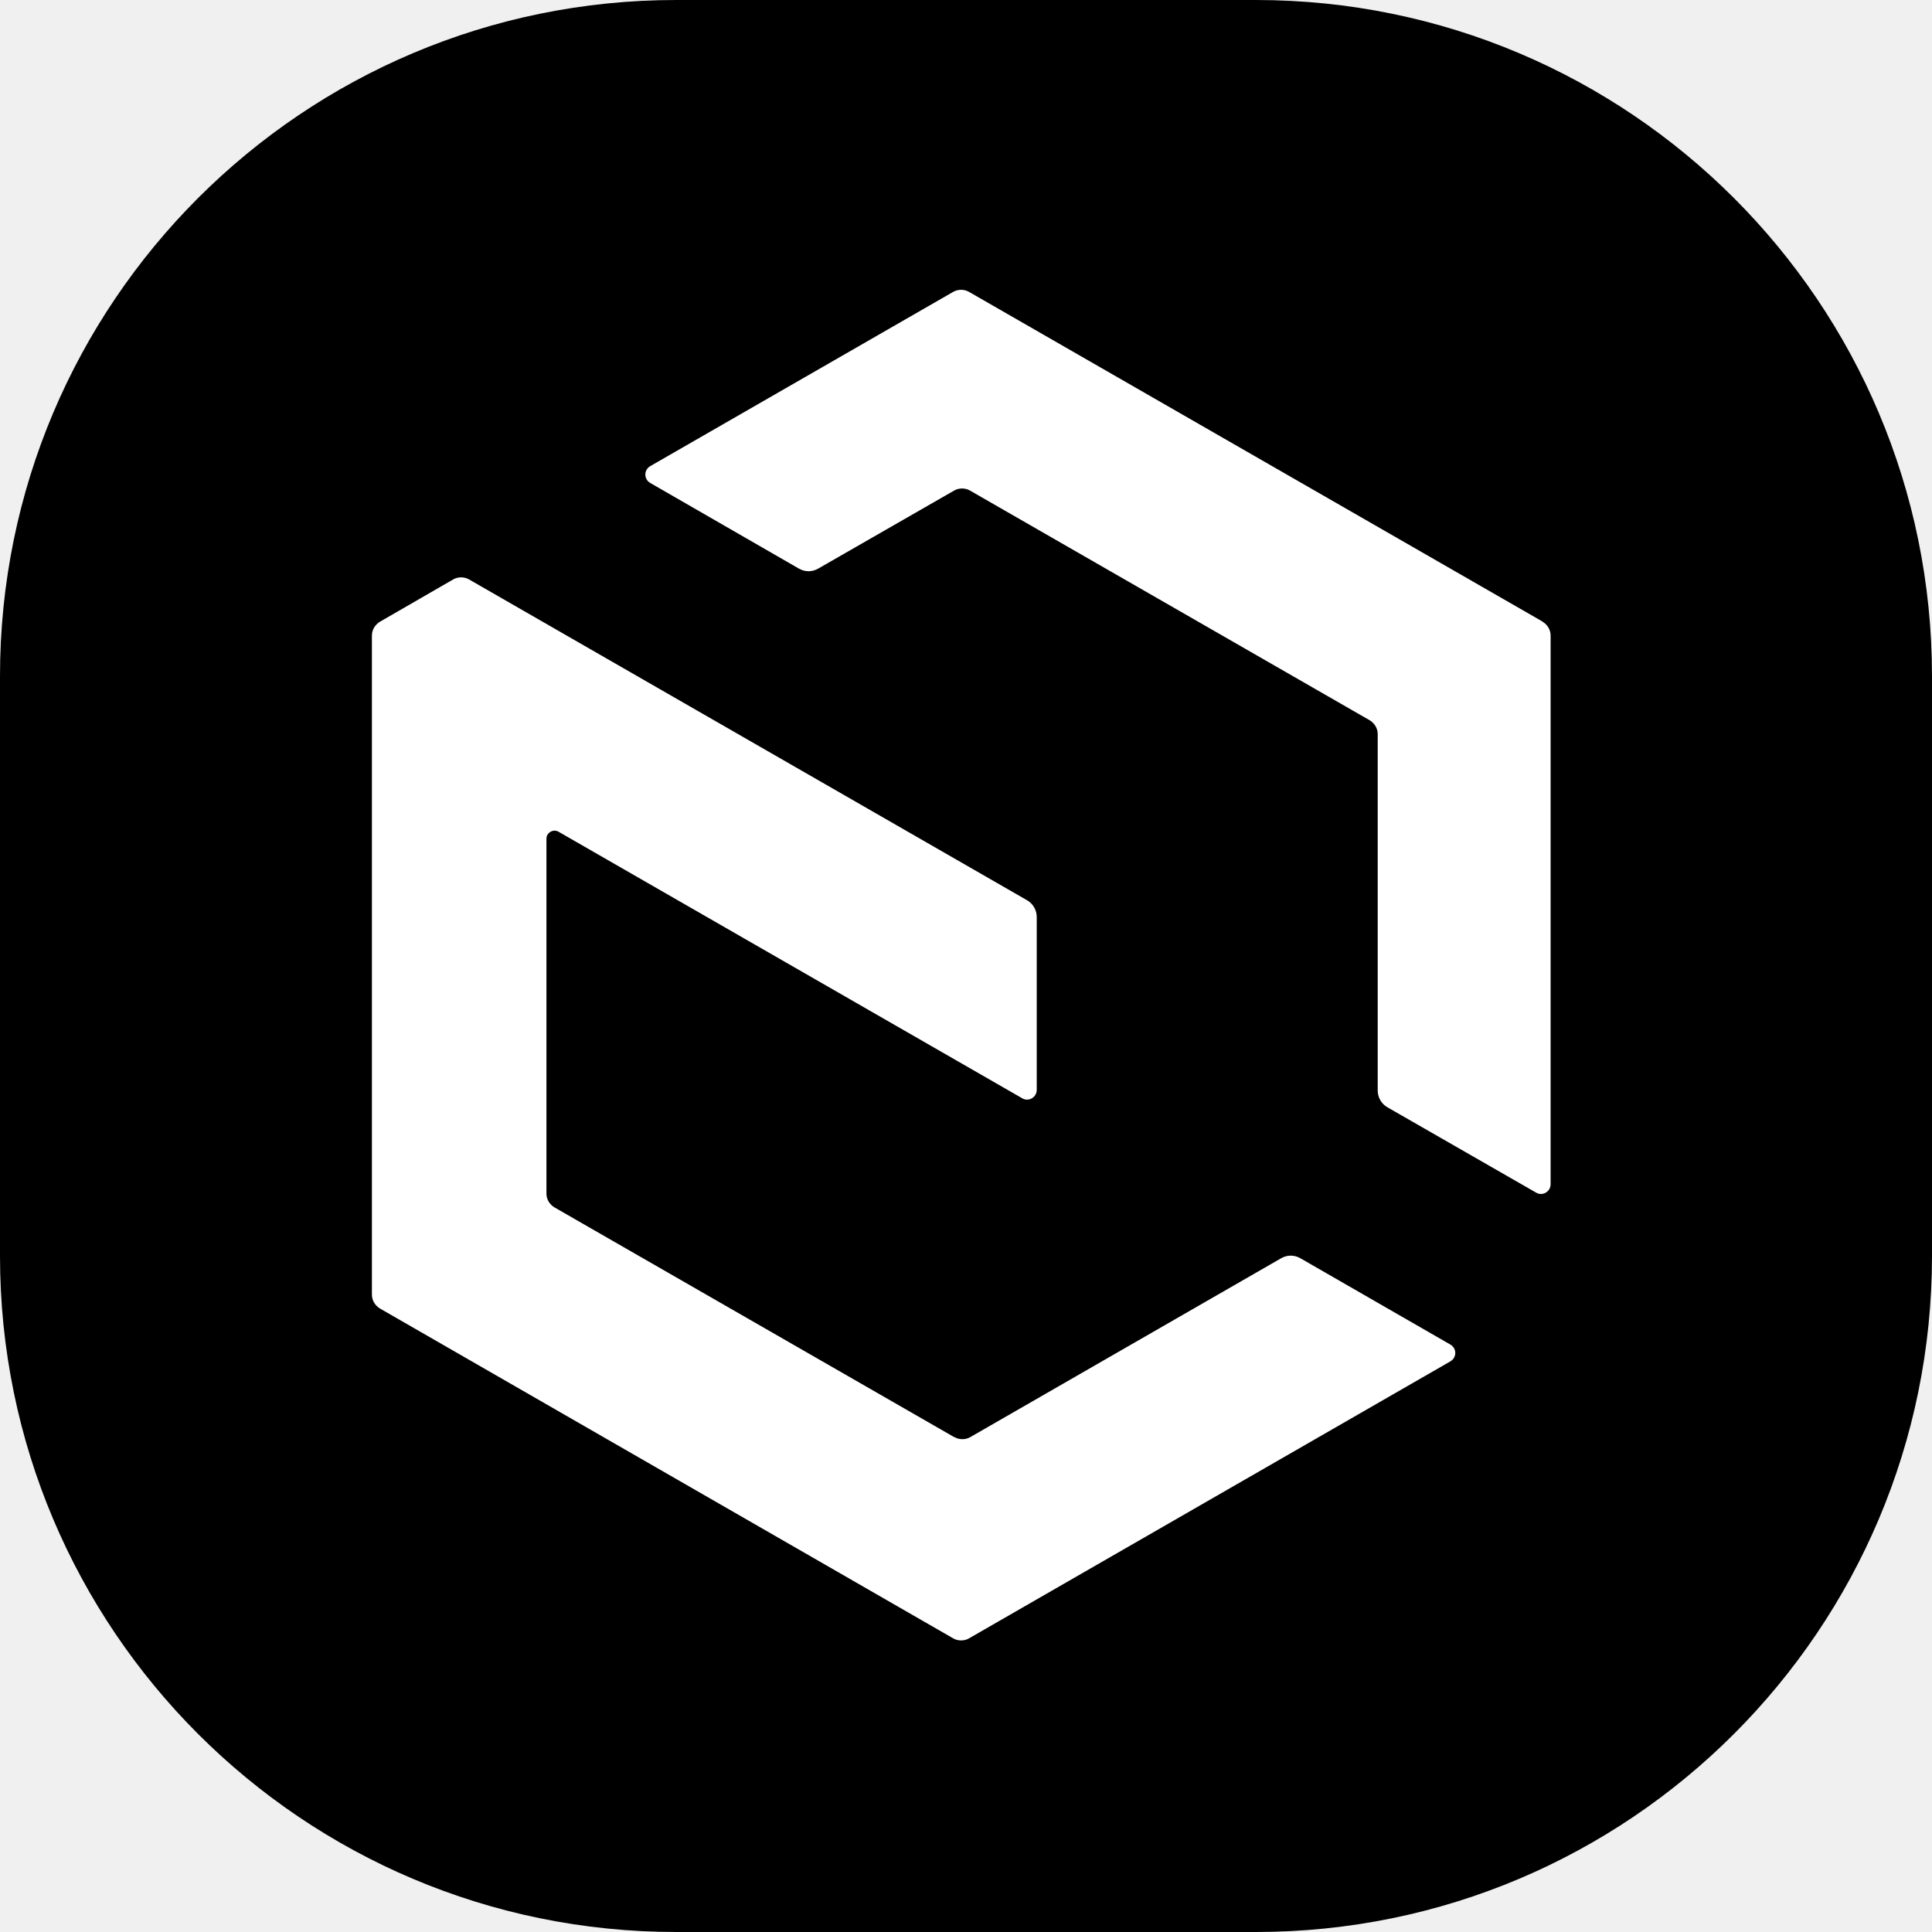
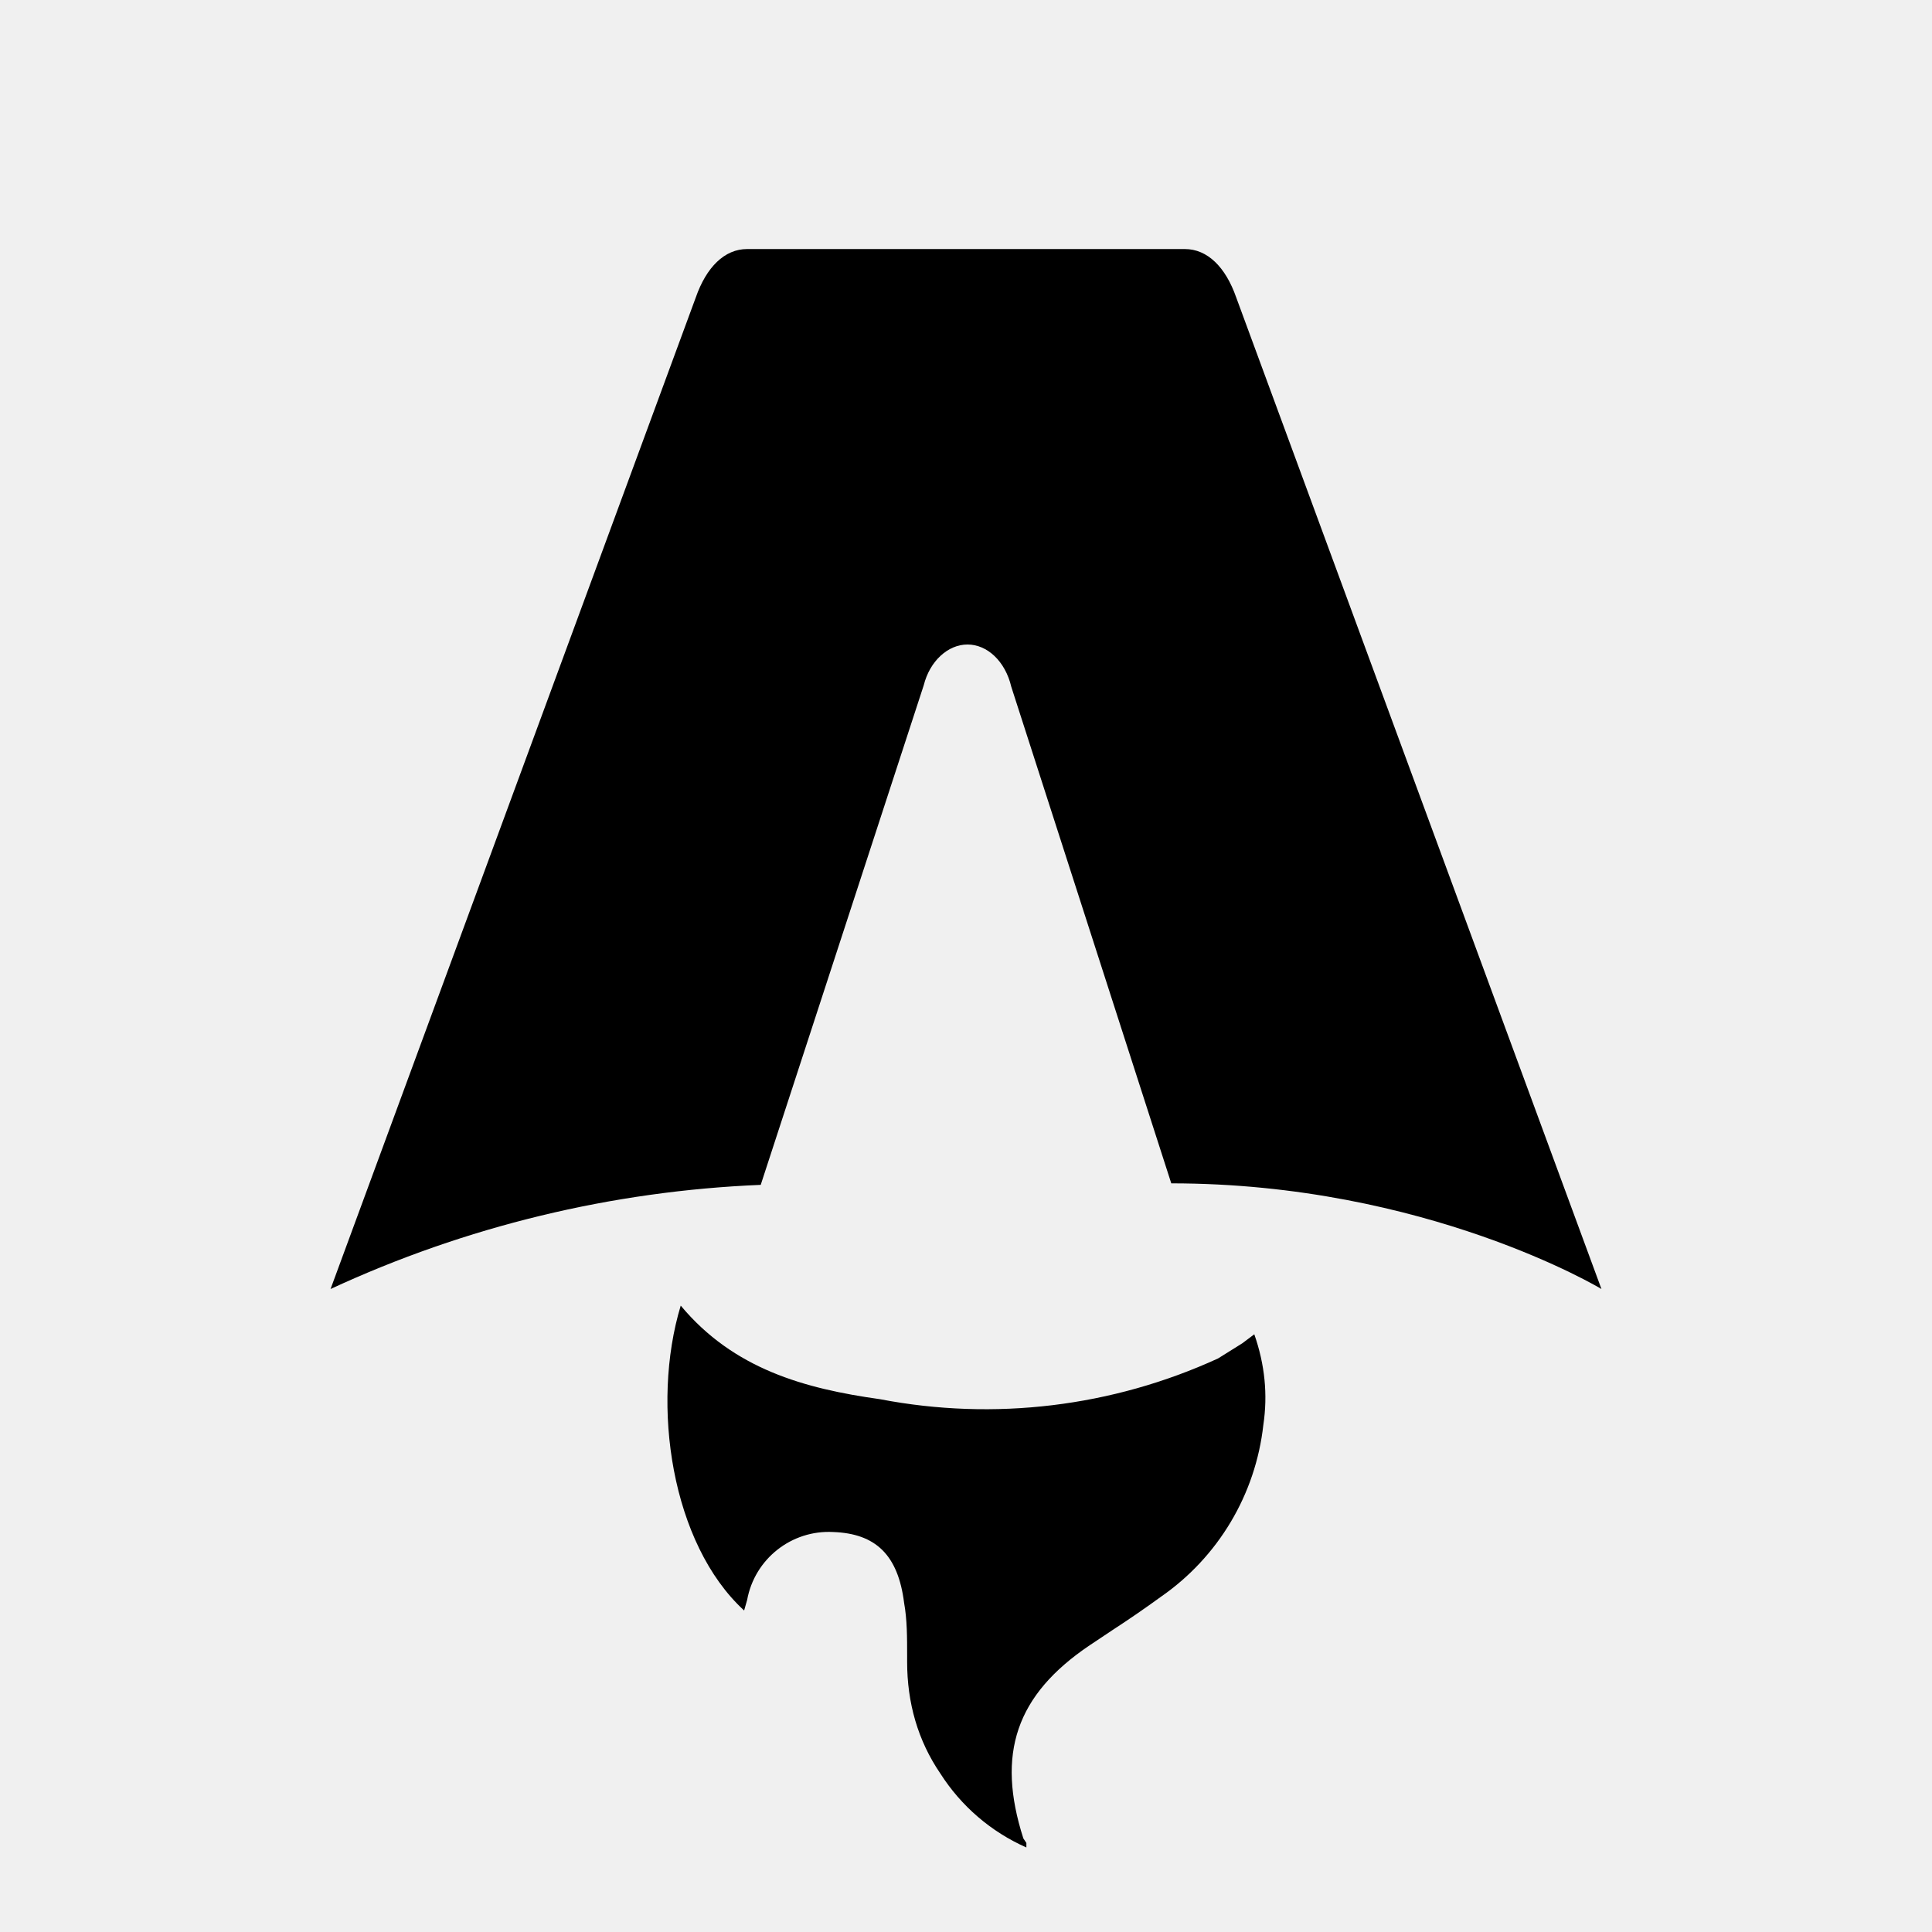
- <svg xmlns="http://www.w3.org/2000/svg" version="1.1" width="1000" height="1000">
+ <svg xmlns="http://www.w3.org/2000/svg" fill="none" viewBox="0 0 128 128">
+   <path d="M50.4 78.5a75.1 75.1 0 0 0-28.5 6.9l24.2-65.7c.7-2 1.9-3.2 3.4-3.2h29c1.5 0 2.7 1.2 3.4 3.2l24.2 65.7s-11.6-7-28.5-7L67 45.5c-.4-1.7-1.6-2.8-2.9-2.8-1.3 0-2.5 1.1-2.9 2.7L50.4 78.5Zm-1.1 28.2Zm-4.2-20.2c-2 6.6-.6 15.8 4.2 20.2a17.5 17.5 0 0 1 .2-.7 5.5 5.5 0 0 1 5.7-4.5c2.8.1 4.3 1.5 4.7 4.7.2 1.1.2 2.3.2 3.5v.4c0 2.7.7 5.2 2.2 7.4a13 13 0 0 0 5.7 4.9v-.3l-.2-.3c-1.8-5.6-.5-9.5 4.4-12.8l1.5-1a73 73 0 0 0 3.2-2.2 16 16 0 0 0 6.8-11.4c.3-2 .1-4-.6-6l-.8.6-1.6 1a37 37 0 0 1-22.4 2.7c-5-.7-9.7-2-13.2-6.2Z" />
  <style>
-     #light-icon {
-       display: inline;
-     }
-     #dark-icon {
-       display: none;
-     }
- 
-     @media (prefers-color-scheme: dark) {
-       #light-icon {
-         display: none;
-       }
-       #dark-icon {
-         display: inline;
-       }
-     }
-   </style>
-   <g id="light-icon">
-     <svg version="1.1" width="1000" height="1000">
-       <g clip-path="url(#SvgjsClipPath1059)">
-         <rect width="1000" height="1000" fill="#000000" />
-         <g transform="matrix(5,0,0,5,192.5,150)">
-           <svg version="1.1" width="123" height="140">
-             <svg width="123" height="140" viewBox="0 0 123 140" fill="none">
-               <path d="M60.257 118.758L18.904 94.992C18.402 94.692 18.067 94.158 18.067 93.558V56.825C18.067 56.192 18.77 55.792 19.305 56.092L67.316 83.692C67.986 84.092 68.822 83.592 68.822 82.825V64.925C68.822 64.225 68.454 63.558 67.818 63.192L10.071 29.992C9.569 29.692 8.9 29.692 8.398 29.992L0.836 34.358C0.335 34.658 0 35.192 0 35.792V104.025C0 104.625 0.335 105.158 0.836 105.458L60.157 139.592C60.658 139.892 61.328 139.892 61.829 139.592L111.647 110.925C112.317 110.525 112.317 109.592 111.647 109.192L96.123 100.258C95.487 99.892 94.751 99.892 94.116 100.258L61.963 118.758C61.461 119.058 60.792 119.058 60.29 118.758H60.257Z" fill="white" />
-               <path d="M121.149 34.325L61.829 0.225C61.328 -0.075 60.658 -0.075 60.157 0.225L28.807 18.258C28.138 18.658 28.138 19.592 28.807 19.992L44.197 28.858C44.833 29.225 45.569 29.225 46.205 28.858L60.257 20.792C60.759 20.492 61.428 20.492 61.93 20.792L103.283 44.558C103.785 44.858 104.12 45.392 104.12 45.992V82.892C104.12 83.592 104.488 84.258 105.123 84.625L120.514 93.458C121.183 93.858 122.019 93.358 122.019 92.592V35.792C122.019 35.192 121.685 34.658 121.183 34.358L121.149 34.325Z" fill="white" />
-             </svg>
-           </svg>
-         </g>
-       </g>
-       <defs>
-         <clipPath id="SvgjsClipPath1059">
-           <rect width="1000" height="1000" x="0" y="0" rx="350" ry="350" />
-         </clipPath>
-       </defs>
-     </svg>
-   </g>
-   <g id="dark-icon">
-     <svg version="1.1" width="1000" height="1000">
-       <g clip-path="url(#SvgjsClipPath1060)">
-         <rect width="1000" height="1000" fill="#000000" />
-         <g transform="matrix(5,0,0,5,192.5,150)">
-           <svg version="1.1" width="123" height="140">
-             <svg width="123" height="140" viewBox="0 0 123 140" fill="none">
-               <path d="M60.257 118.758L18.904 94.992C18.402 94.692 18.067 94.158 18.067 93.558V56.825C18.067 56.192 18.77 55.792 19.305 56.092L67.316 83.692C67.986 84.092 68.822 83.592 68.822 82.825V64.925C68.822 64.225 68.454 63.558 67.818 63.192L10.071 29.992C9.569 29.692 8.9 29.692 8.398 29.992L0.836 34.358C0.335 34.658 0 35.192 0 35.792V104.025C0 104.625 0.335 105.158 0.836 105.458L60.157 139.592C60.658 139.892 61.328 139.892 61.829 139.592L111.647 110.925C112.317 110.525 112.317 109.592 111.647 109.192L96.123 100.258C95.487 99.892 94.751 99.892 94.116 100.258L61.963 118.758C61.461 119.058 60.792 119.058 60.29 118.758H60.257Z" fill="white" />
-               <path d="M121.149 34.325L61.829 0.225C61.328 -0.075 60.658 -0.075 60.157 0.225L28.807 18.258C28.138 18.658 28.138 19.592 28.807 19.992L44.197 28.858C44.833 29.225 45.569 29.225 46.205 28.858L60.257 20.792C60.759 20.492 61.428 20.492 61.93 20.792L103.283 44.558C103.785 44.858 104.12 45.392 104.12 45.992V82.892C104.12 83.592 104.488 84.258 105.123 84.625L120.514 93.458C121.183 93.858 122.019 93.358 122.019 92.592V35.792C122.019 35.192 121.685 34.658 121.183 34.358L121.149 34.325Z" fill="white" />
-             </svg>
-           </svg>
-         </g>
-       </g>
-       <defs>
-         <clipPath id="SvgjsClipPath1060">
-           <rect width="1000" height="1000" x="0" y="0" rx="350" ry="350" />
-         </clipPath>
-       </defs>
-     </svg>
-   </g>
+         path { fill: #000; }
+         @media (prefers-color-scheme: dark) {
+             path { fill: #FFF; }
+         }
+     </style>
</svg>
